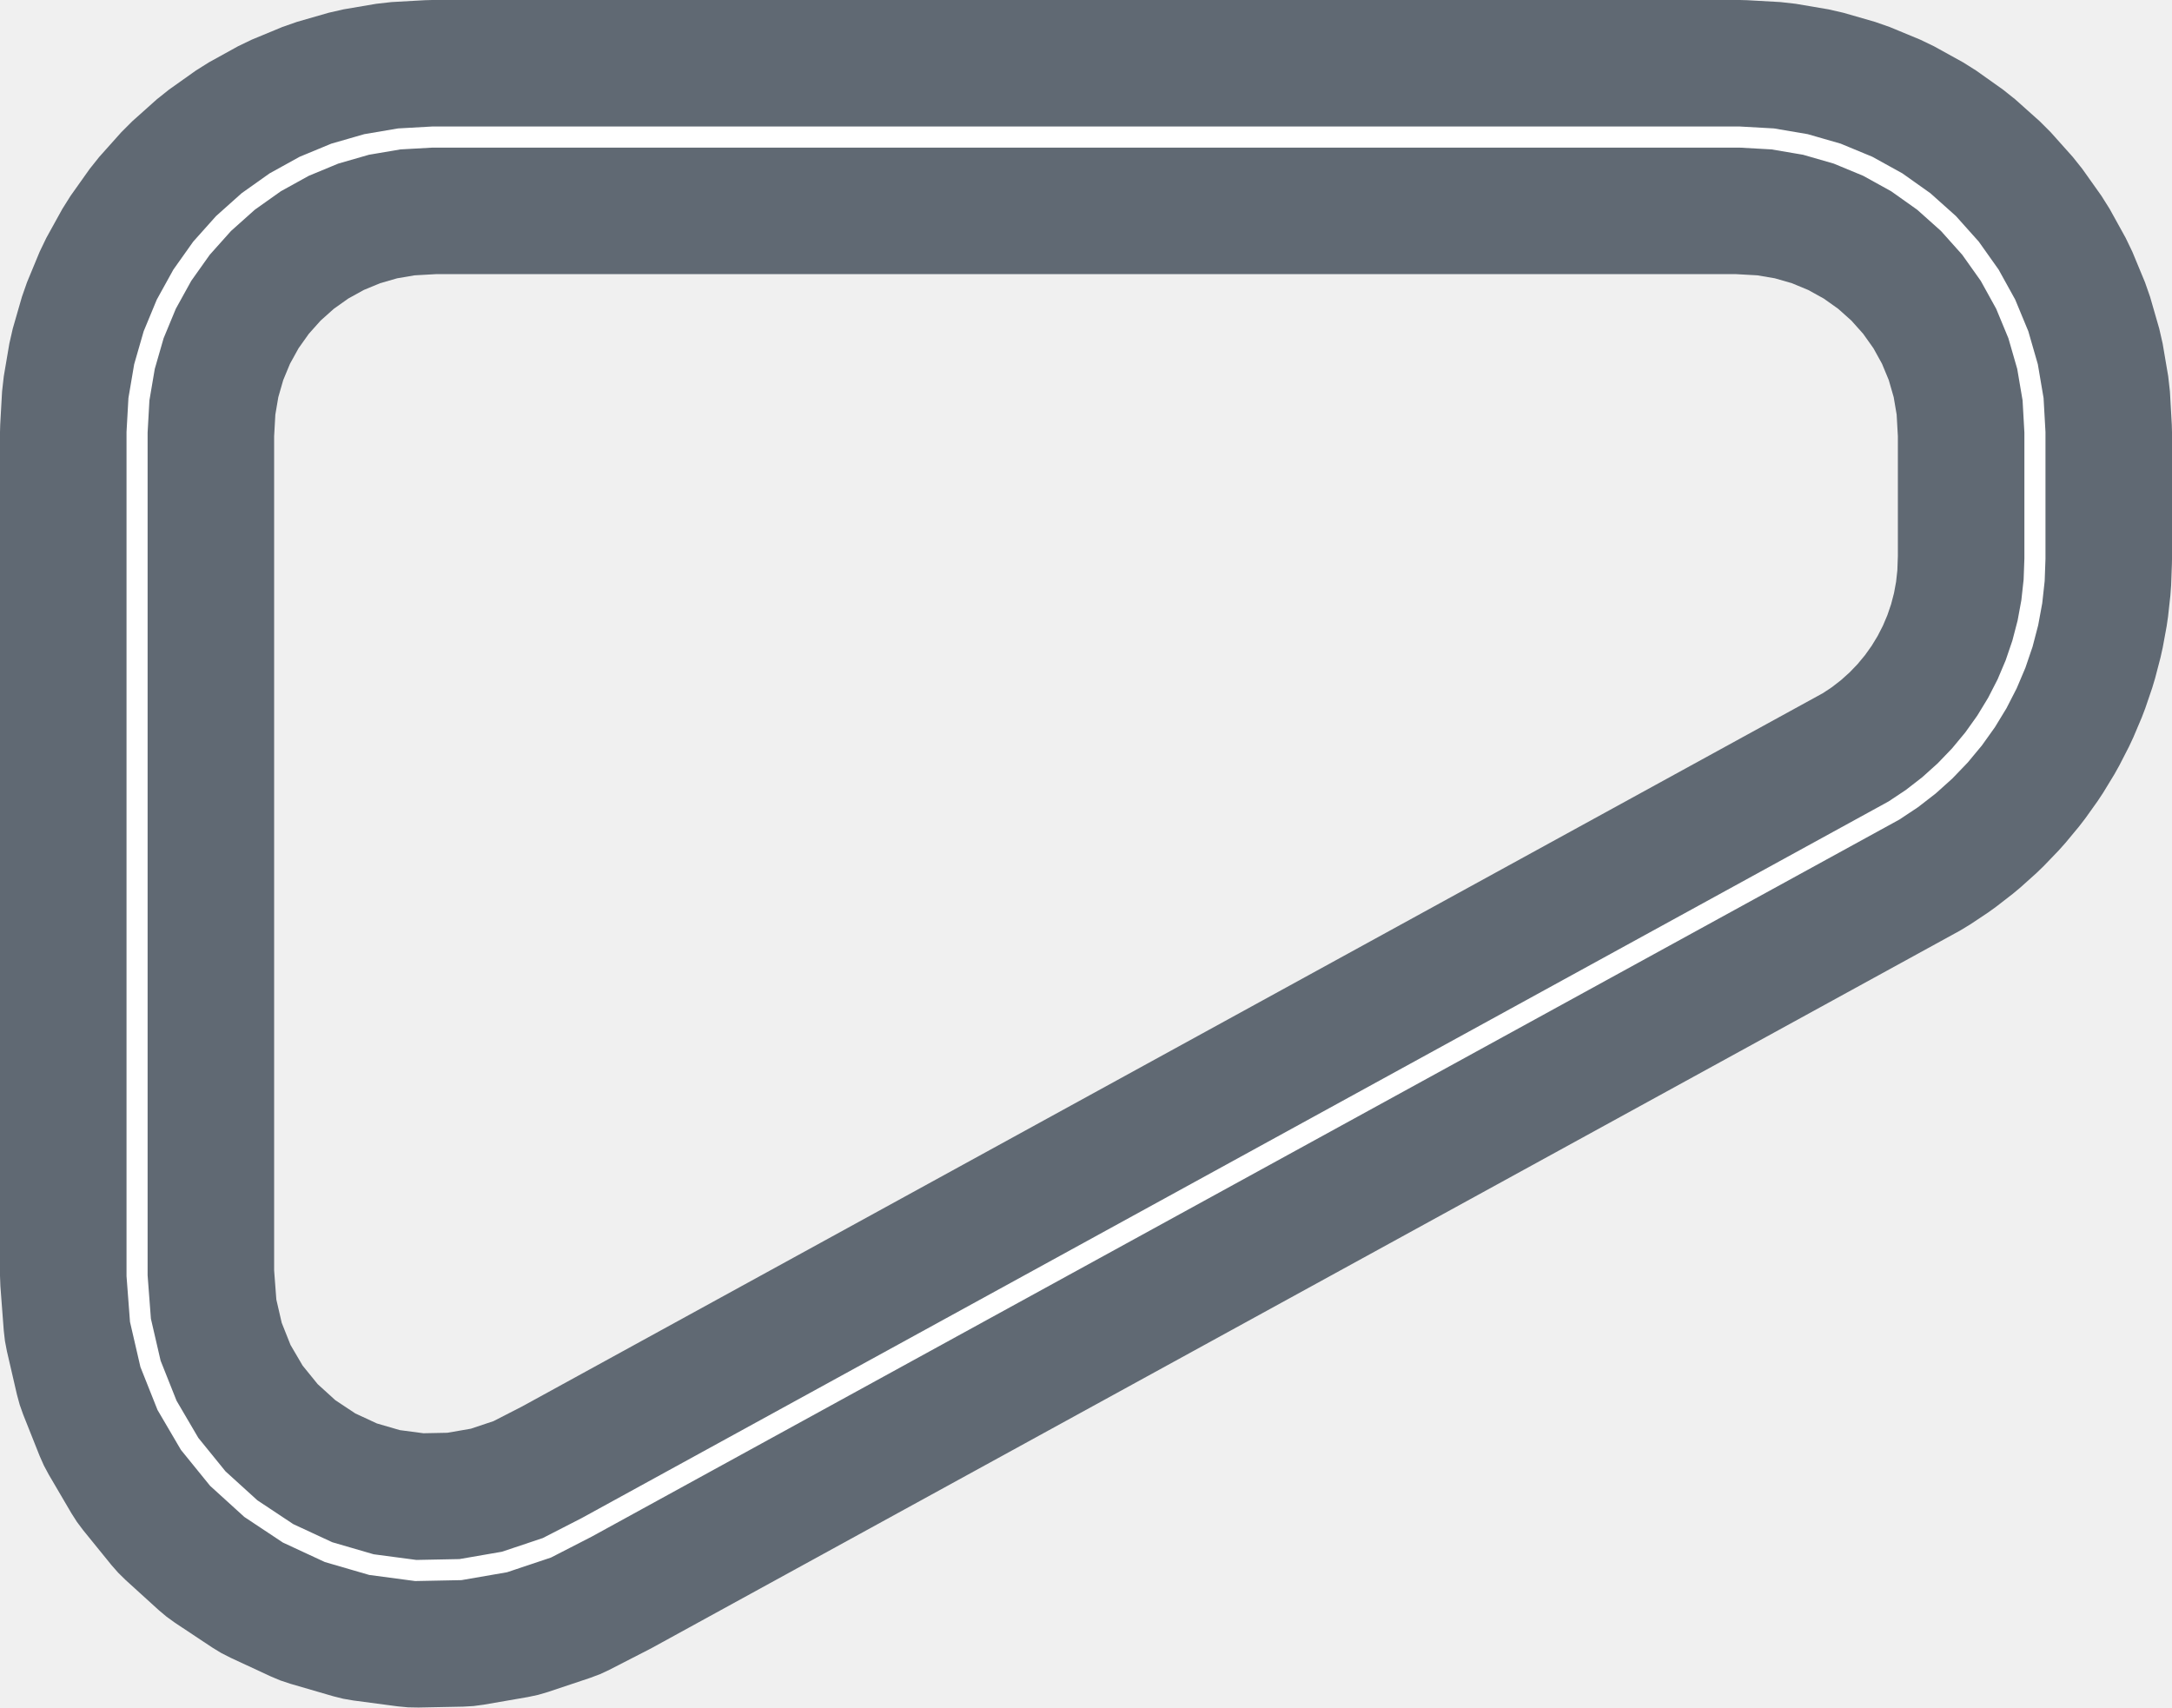
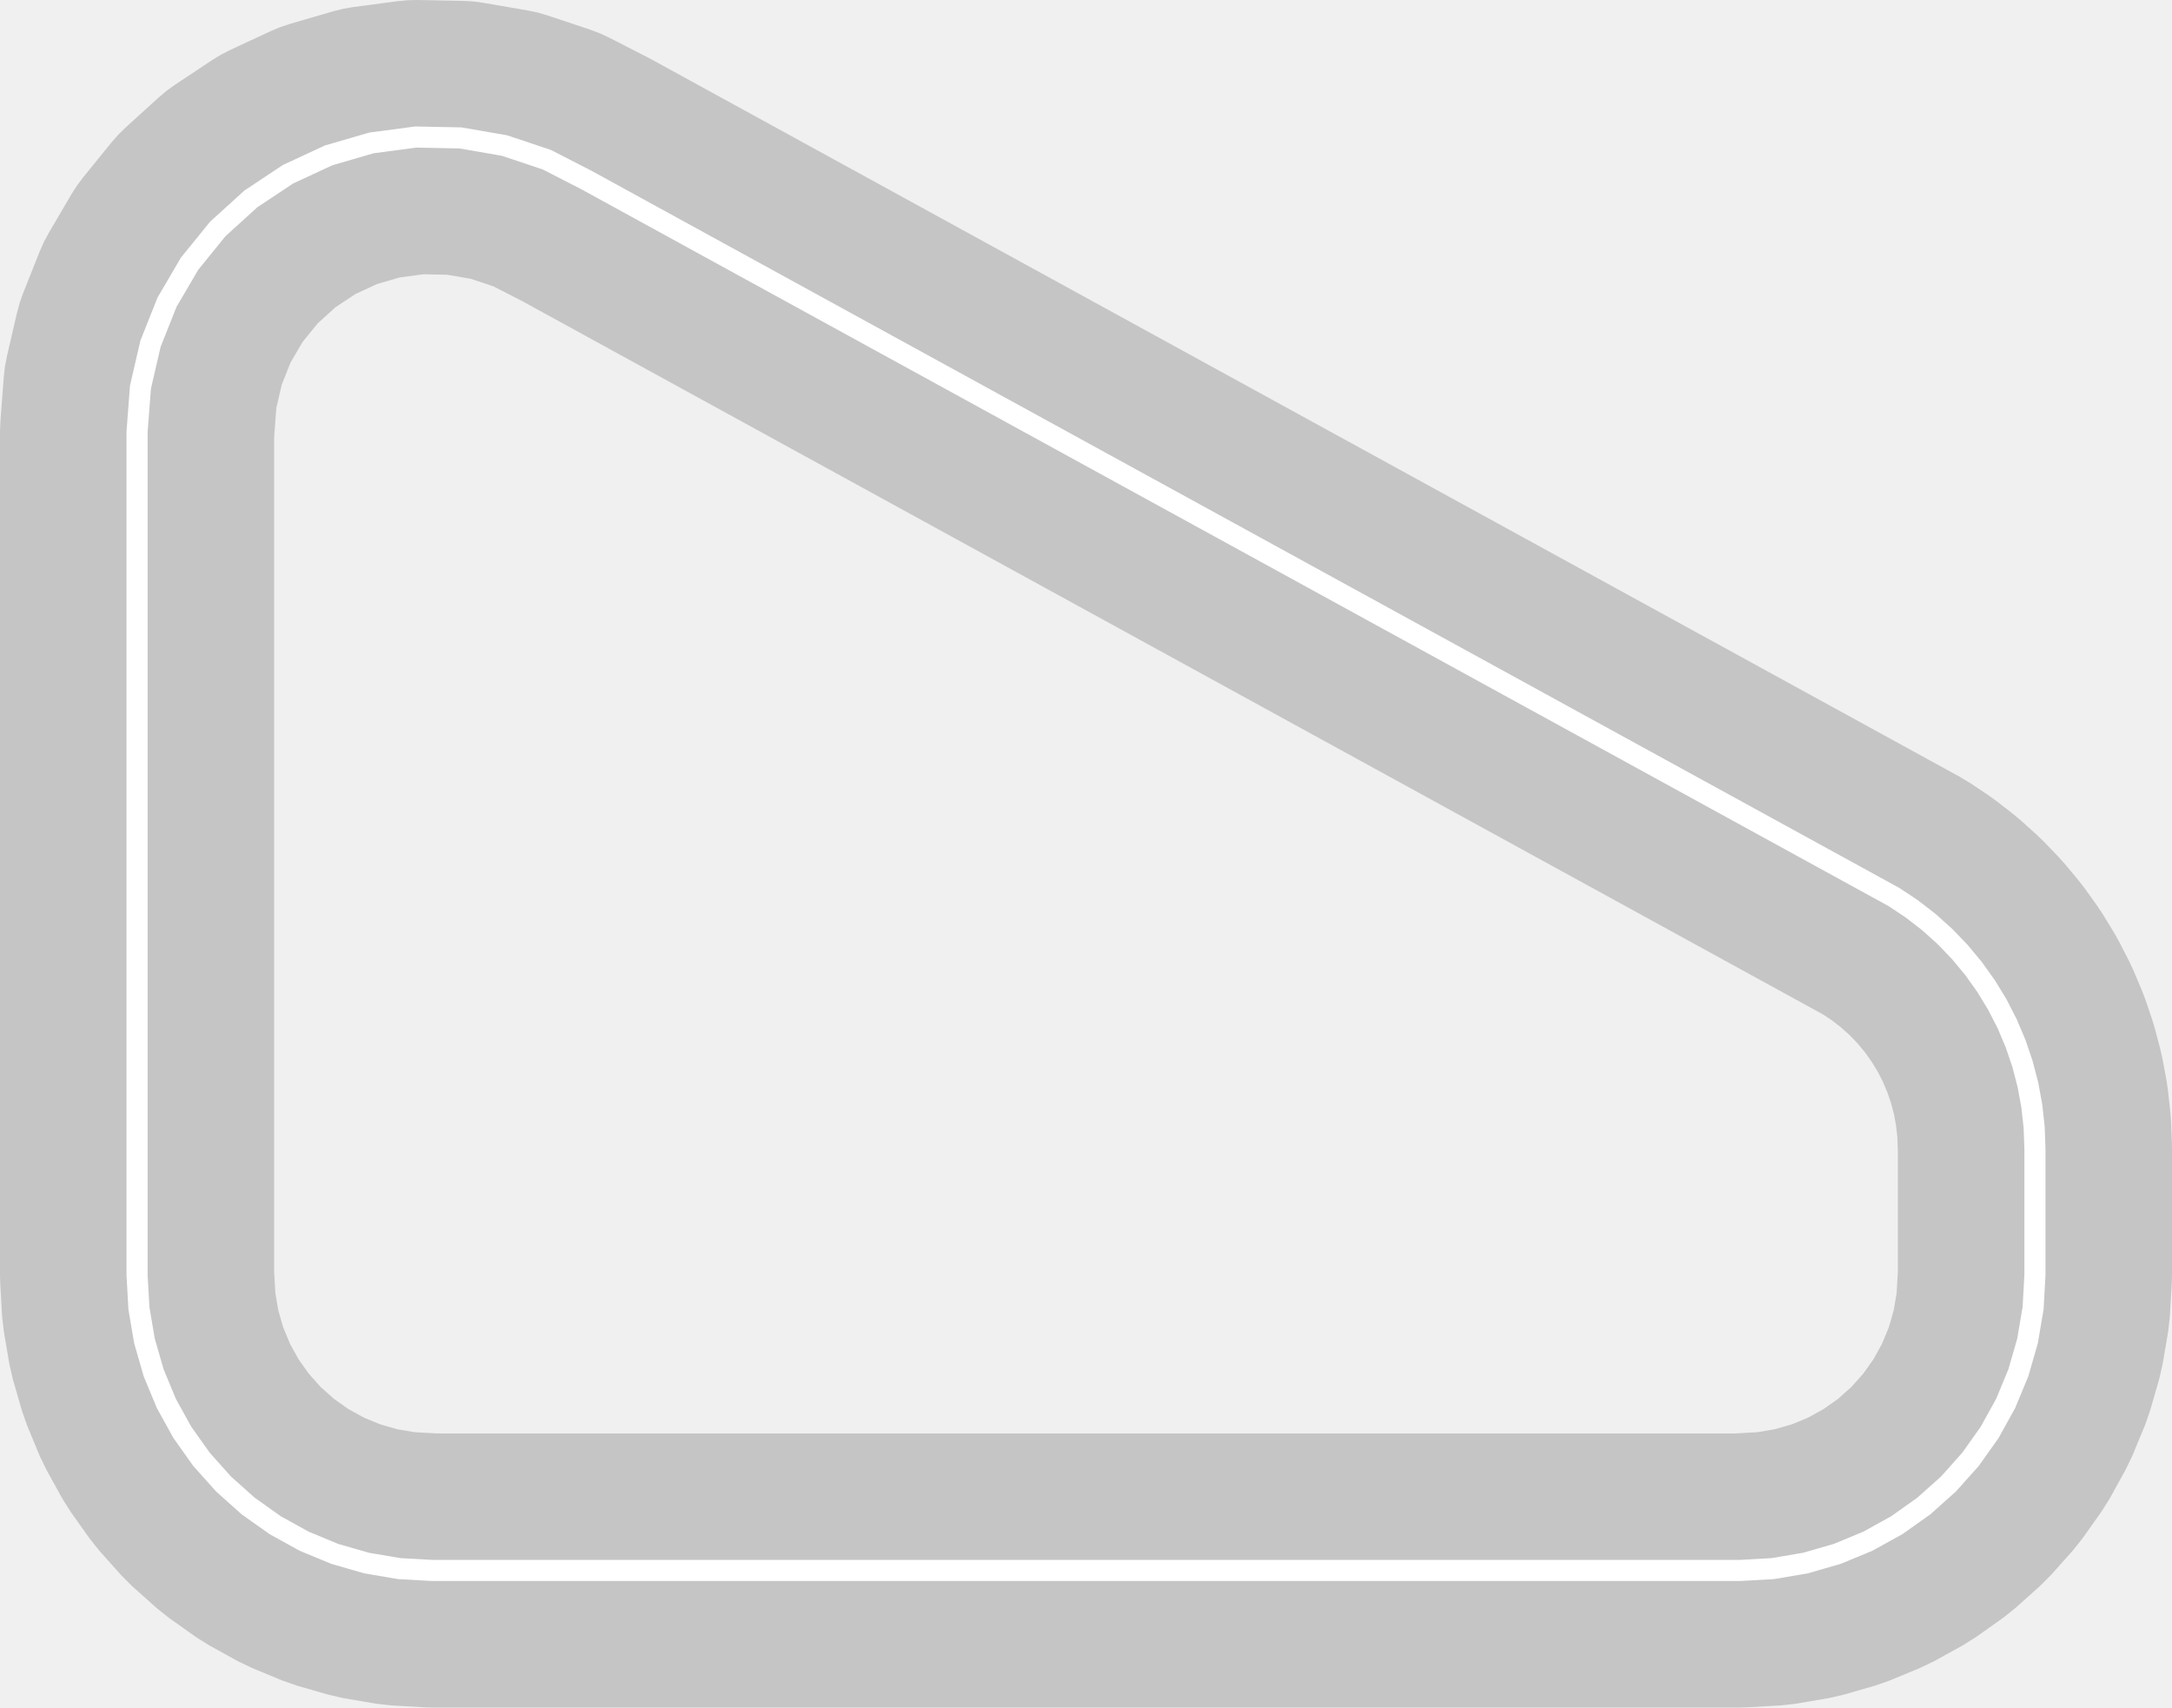
- <svg xmlns="http://www.w3.org/2000/svg" id="Trapezoid" version="1.1" baseProfile="full" width="5150mm" height="4048.841mm" viewBox="0,0,5150,4048.841">
-   <path d="M 0.932,3049.593 L 8.948,3155.228 L 11.738,3179.679 L 16.371,3203.85 L 40.236,3307.065 L 46.684,3330.816 L 54.911,3354.011 L 94.079,3452.443 L 104.038,3474.948 L 115.671,3496.636 L 169.244,3588.03 L 182.485,3608.775 L 197.257,3628.459 L 264.009,3710.721 L 280.229,3729.231 L 297.803,3746.46 L 376.204,3817.707 L 395.031,3833.557 L 415.004,3847.937 L 503.259,3906.537 L 524.262,3919.364 L 546.176,3930.565 L 642.264,3975.175 L 664.962,3984.686 L 688.315,3992.452 L 790.035,4022.052 L 813.908,4028.028 L 838.166,4032.181 L 943.187,4046.091 L 967.69,4048.397 L 992.296,4048.841 L 1098.214,4046.744 L 1122.783,4045.325 L 1147.175,4042.051 L 1251.563,4023.994 L 1275.637,4018.884 L 1299.256,4011.967 L 1399.724,3978.364 L 1422.751,3969.679 L 1445.055,3959.277 L 1539.301,3910.898 L 1547.152,3906.731 L 4647.152,2206.731 L 4670.74,2192.462 L 4713.242,2164.222 L 4732.484,2150.4 L 4772.816,2119.139 L 4791,2103.952 L 4828.948,2069.836 L 4845.977,2053.365 L 4881.338,2016.575 L 4897.122,1998.907 L 4929.709,1959.638 L 4944.164,1940.867 L 4973.804,1899.329 L 4986.853,1879.555 L 5013.388,1835.968 L 5024.962,1815.296 L 5048.252,1769.892 L 5058.289,1748.432 L 5078.209,1701.452 L 5086.656,1679.317 L 5103.1,1631.011 L 5109.913,1608.32 L 5122.794,1558.944 L 5127.935,1535.816 L 5137.186,1485.633 L 5140.628,1462.193 L 5146.198,1411.469 L 5147.924,1387.841 L 5149.784,1336.846 L 5150.0,1325.0 L 5150.0,1025 L 5149.489,1006.777 L 5145.087,928.402 L 5141.007,892.185 L 5127.858,814.796 L 5119.748,779.264 L 5098.016,703.833 L 5085.979,669.433 L 5055.939,596.909 L 5040.126,564.073 L 5002.155,495.369 L 4982.764,464.509 L 4937.339,400.489 L 4914.616,371.995 L 4862.308,313.463 L 4836.537,287.692 L 4778.005,235.384 L 4749.511,212.661 L 4685.491,167.236 L 4654.631,147.845 L 4585.927,109.874 L 4553.091,94.061 L 4480.567,64.021 L 4446.167,51.984 L 4370.736,30.252 L 4335.204,22.142 L 4257.815,8.993 L 4221.598,4.913 L 4143.223,0.511 L 4125.0,0.0 L 1025.0,0.0 L 1006.777,0.511 L 928.402,4.913 L 892.185,8.993 L 814.796,22.142 L 779.264,30.252 L 703.833,51.984 L 669.433,64.021 L 596.909,94.061 L 564.073,109.874 L 495.369,147.845 L 464.509,167.236 L 400.489,212.661 L 371.995,235.384 L 313.463,287.692 L 287.692,313.463 L 235.384,371.995 L 212.661,400.489 L 167.236,464.509 L 147.845,495.369 L 109.874,564.073 L 94.061,596.909 L 64.021,669.433 L 51.984,703.833 L 30.252,779.264 L 22.142,814.796 L 8.993,892.185 L 4.913,928.402 L 0.511,1006.777 L 0.0,1025.0 L 0.0,3025.0 L 0.932,3049.593 z M 650.0,1034.119 L 652.867,983.071 L 659.901,941.669 L 671.527,901.314 L 687.598,862.516 L 707.912,825.76 L 732.214,791.511 L 760.197,760.197 L 791.511,732.214 L 825.76,707.912 L 862.516,687.598 L 901.314,671.527 L 941.669,659.901 L 983.071,652.867 L 1034.119,650.0 L 4115.881,650.0 L 4166.929,652.867 L 4208.331,659.901 L 4248.686,671.527 L 4287.484,687.598 L 4324.24,707.912 L 4358.489,732.214 L 4389.803,760.197 L 4417.786,791.511 L 4442.088,825.76 L 4462.402,862.516 L 4478.473,901.314 L 4490.099,941.669 L 4497.133,983.071 L 4500.0,1034.119 L 4500.0,1319.075 L 4498.788,1352.303 L 4495.806,1379.46 L 4490.853,1406.329 L 4483.956,1432.765 L 4475.152,1458.628 L 4464.487,1483.782 L 4452.018,1508.091 L 4437.811,1531.428 L 4421.941,1553.667 L 4404.494,1574.692 L 4385.562,1594.389 L 4365.244,1612.655 L 4343.651,1629.393 L 4322.513,1643.437 L 1238.507,3334.666 L 1170.156,3369.753 L 1116.468,3387.71 L 1060.685,3397.359 L 1004.085,3398.48 L 947.964,3391.047 L 893.607,3375.23 L 842.26,3351.391 L 795.098,3320.076 L 753.202,3282.003 L 717.531,3238.044 L 688.902,3189.205 L 667.972,3136.605 L 655.218,3081.449 L 650.0,3012.686 L 650.0,1034.119 z" id="road" style="fill:#232f3e;fill-opacity:0.7;stroke:none;" />
-   <path d="M 325.0,2325.0 L 325.0,3025.0 L 333.016,3130.635 L 356.882,3233.85 L 396.05,3332.282 L 449.624,3423.676 L 516.376,3505.938 L 594.777,3577.185 L 683.033,3635.785 L 779.12,3680.396 L 880.84,3709.995 L 985.861,3723.905 L 1091.779,3721.807 L 1196.167,3703.75 L 1296.635,3670.147 L 1390.881,3621.767 L 4490.881,1921.767 L 4533.383,1893.527 L 4573.715,1862.266 L 4611.662,1828.15 L 4647.023,1791.36 L 4679.61,1752.092 L 4709.25,1710.554 L 4735.785,1666.967 L 4759.074,1621.563 L 4778.994,1574.583 L 4795.438,1526.277 L 4808.32,1476.901 L 4817.57,1426.718 L 4823.14,1375.995 L 4825.0,1325.0 L 4825.0,1025 L 4820.599,946.625 L 4807.45,869.235 L 4785.718,793.805 L 4755.678,721.281 L 4717.707,652.578 L 4672.282,588.557 L 4619.975,530.025 L 4561.443,477.718 L 4497.422,432.293 L 4428.719,394.322 L 4356.195,364.282 L 4280.765,342.55 L 4203.375,329.401 L 4125.0,325.0 L 1025.0,325.0 L 946.625,329.401 L 869.235,342.55 L 793.805,364.282 L 721.281,394.322 L 652.578,432.293 L 588.557,477.718 L 530.025,530.025 L 477.718,588.557 L 432.293,652.578 L 394.322,721.281 L 364.282,793.805 L 342.55,869.235 L 329.401,946.625 L 325.0,1025.0 L 325.0,2325.0 z" id="cl" style="fill:none;stroke:#ffffff;stroke-width:50;stroke-opacity:1;" />
+ <svg xmlns="http://www.w3.org/2000/svg" id="Trapezoid" version="1.1" width="5150mm" height="4048.841mm" viewBox="0,0,5150,4048.841">
+   <defs id="defs869" />
+   <path d="m 0.932,999.248 8.016,-105.635 2.79,-24.452 4.632,-24.171 23.866,-103.215 6.448,-23.751 8.227,-23.195 39.168,-98.432 9.958,-22.506 11.633,-21.688 53.574,-91.394 13.241,-20.745 14.772,-19.684 66.752,-82.263 16.22,-18.51 17.574,-17.229 78.402,-71.247 18.827,-15.85 19.972,-14.38 88.255,-58.6 21.003,-12.827 21.914,-11.201 96.088,-44.61 22.698,-9.511 23.353,-7.766 101.719,-29.599 23.874,-5.977 24.258,-4.153 L 943.187,2.75 967.69,0.445 992.296,0 l 105.918,2.098 24.57,1.419 24.392,3.274 104.388,18.057 24.074,5.11 23.619,6.917 100.468,33.603 23.027,8.684 22.304,10.402 94.246,48.38 7.85,4.166 3100,1700 23.589,14.269 42.502,28.24 19.242,13.822 40.332,31.261 18.184,15.187 37.947,34.116 17.029,16.471 35.361,36.79 15.784,17.668 32.587,39.268 14.455,18.771 29.64,41.538 13.049,19.774 26.535,43.587 11.574,20.672 23.289,45.404 10.037,21.461 19.92,46.98 8.447,22.135 16.444,48.306 6.812,22.691 12.882,49.376 5.141,23.127 9.25,50.183 3.443,23.44 5.57,50.724 1.726,23.629 1.86,50.995 0.216,11.846 v 300 l -0.511,18.223 -4.401,78.375 -4.081,36.217 -13.149,77.389 -8.11,35.532 -21.731,75.431 -12.037,34.401 -30.04,72.523 -15.813,32.837 -37.971,68.704 -19.39,30.86 -45.425,64.02 -22.724,28.494 -52.307,58.532 -25.771,25.771 -58.532,52.307 -28.494,22.724 -64.02,45.425 -30.86,19.39 -68.704,37.971 -32.837,15.813 -72.523,30.04 -34.401,12.037 -75.431,21.731 -35.532,8.11 -77.389,13.149 -36.217,4.081 -78.375,4.402 -18.223,0.511 H 1025 l -18.223,-0.511 -78.375,-4.402 -36.217,-4.081 -77.39,-13.149 -35.532,-8.11 -75.431,-21.731 -34.401,-12.037 -72.523,-30.04 -32.837,-15.813 -68.704,-37.971 -30.86,-19.39 -64.02,-45.425 -28.494,-22.724 -58.532,-52.307 -25.771,-25.771 -52.307,-58.532 -22.724,-28.494 -45.425,-64.02 -19.39,-30.86 -37.971,-68.704 L 94.061,3451.932 64.021,3379.409 51.984,3345.008 30.252,3269.577 22.142,3234.045 8.993,3156.656 4.913,3120.439 0.511,3042.064 0,3023.841 v -2000 z M 650,3014.723 l 2.867,51.048 7.034,41.402 11.626,40.354 16.071,38.799 20.314,36.755 24.302,34.25 27.983,31.314 31.314,27.983 34.25,24.302 36.755,20.314 38.799,16.071 40.354,11.626 41.402,7.035 51.048,2.867 h 3081.763 l 51.048,-2.867 41.402,-7.035 40.354,-11.626 38.799,-16.071 36.755,-20.314 34.25,-24.302 31.314,-27.983 27.983,-31.314 24.302,-34.25 20.314,-36.755 16.071,-38.799 11.626,-40.354 7.035,-41.402 2.867,-51.048 v -284.956 l -1.212,-33.228 -2.982,-27.158 -4.953,-26.868 -6.897,-26.436 -8.804,-25.863 -10.665,-25.153 -12.469,-24.309 -14.207,-23.337 -15.869,-22.24 -17.447,-21.024 -18.933,-19.698 -20.317,-18.266 -21.594,-16.737 -21.137,-14.044 -3084.006,-1691.229 -68.351,-35.087 -53.688,-17.957 -55.783,-9.649 -56.6,-1.121 -56.121,7.433 -54.357,15.817 -51.347,23.839 -47.162,31.315 -41.896,38.073 -35.671,43.959 -28.629,48.839 -20.931,52.6 -12.753,55.156 L 650,1036.155 Z" id="road" style="fill:#a9a9a9;fill-opacity:0.6;stroke:none" />
+   <path d="m 325,1723.841 v -700 l 8.016,-105.635 23.866,-103.215 39.168,-98.432 53.574,-91.394 66.752,-82.263 78.402,-71.247 88.255,-58.6 96.088,-44.61 101.719,-29.599 105.021,-13.91 105.918,2.098 104.388,18.057 100.468,33.603 94.246,48.38 3100,1700 42.502,28.24 40.332,31.261 37.947,34.116 35.361,36.79 32.587,39.268 29.64,41.538 26.535,43.587 23.289,45.404 19.92,46.98 16.444,48.306 12.882,49.376 9.25,50.183 5.57,50.724 1.86,50.995 v 300 l -4.402,78.375 -13.149,77.389 -21.731,75.431 -30.04,72.523 -37.971,68.704 -45.425,64.02 -52.307,58.532 -58.532,52.307 -64.02,45.425 -68.704,37.971 -72.523,30.04 -75.431,21.731 -77.39,13.149 -78.375,4.402 H 1025 l -78.375,-4.402 -77.39,-13.149 -75.431,-21.731 -72.523,-30.04 -68.704,-37.971 -64.02,-45.425 -58.532,-52.307 -52.307,-58.532 -45.425,-64.02 -37.971,-68.704 -30.04,-72.523 -21.731,-75.431 -13.149,-77.389 L 325,3023.841 Z" id="cl" style="fill:none;stroke:#ffffff;stroke-width:50;stroke-opacity:1" />
</svg>
